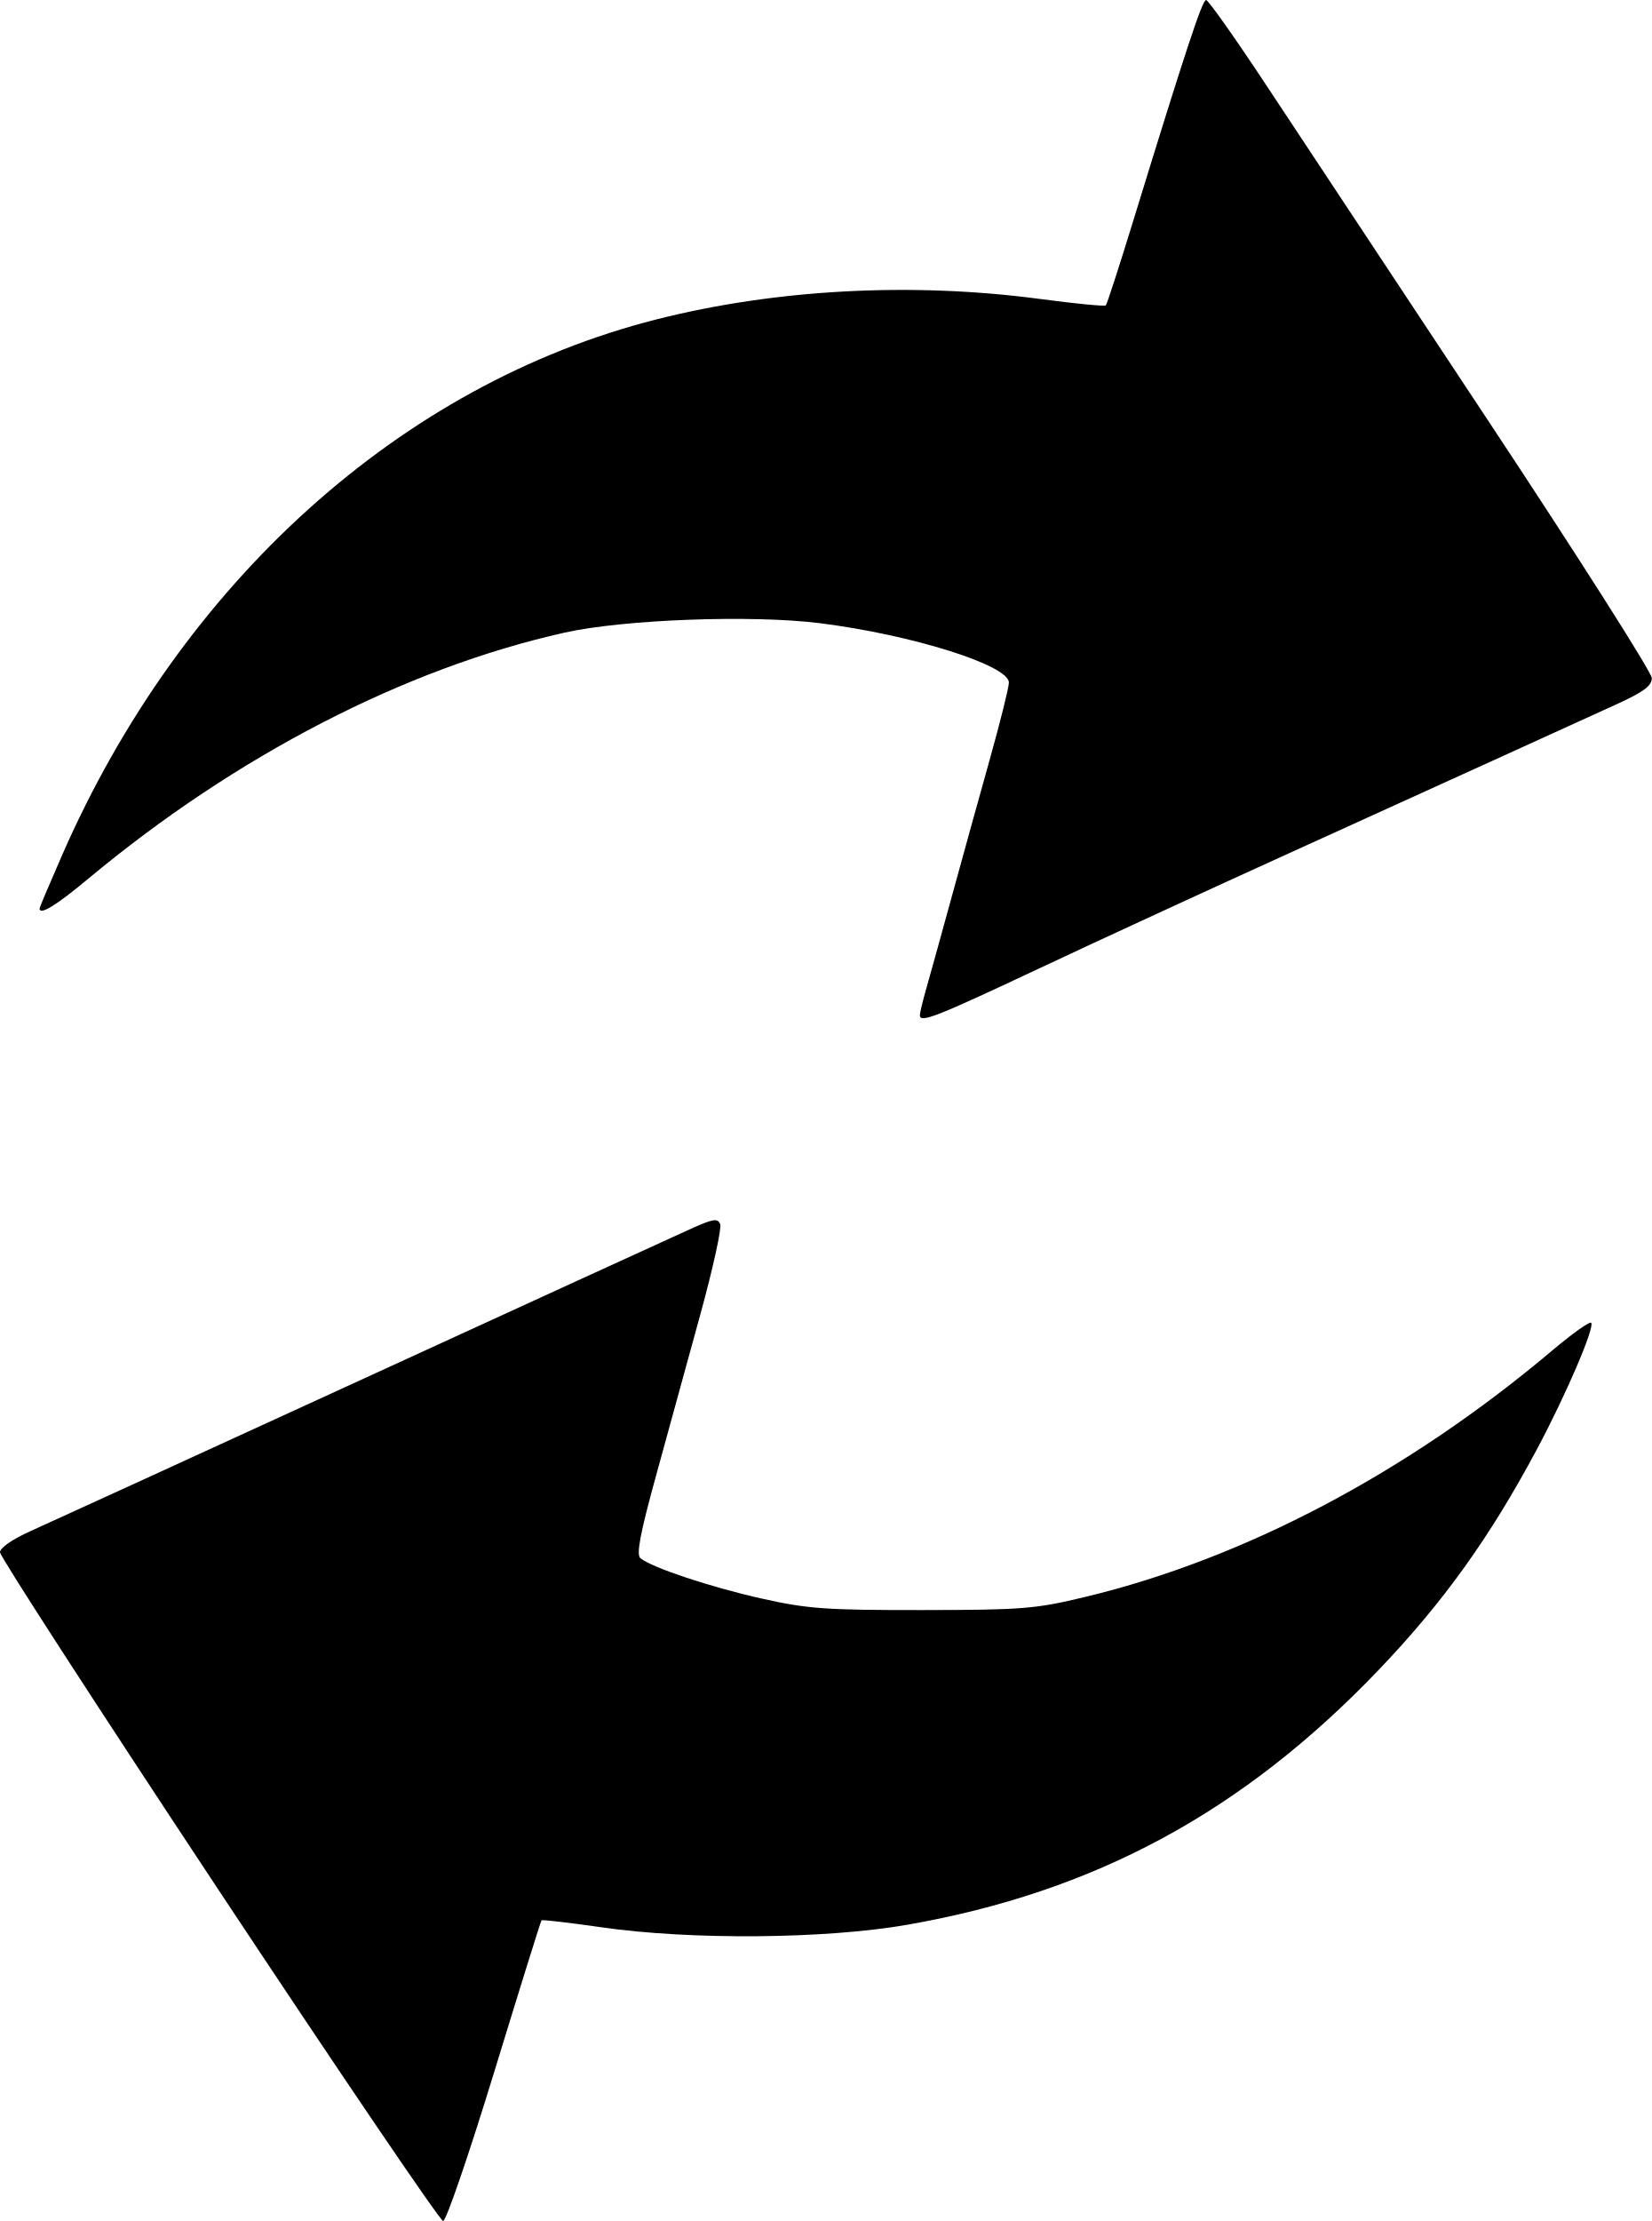
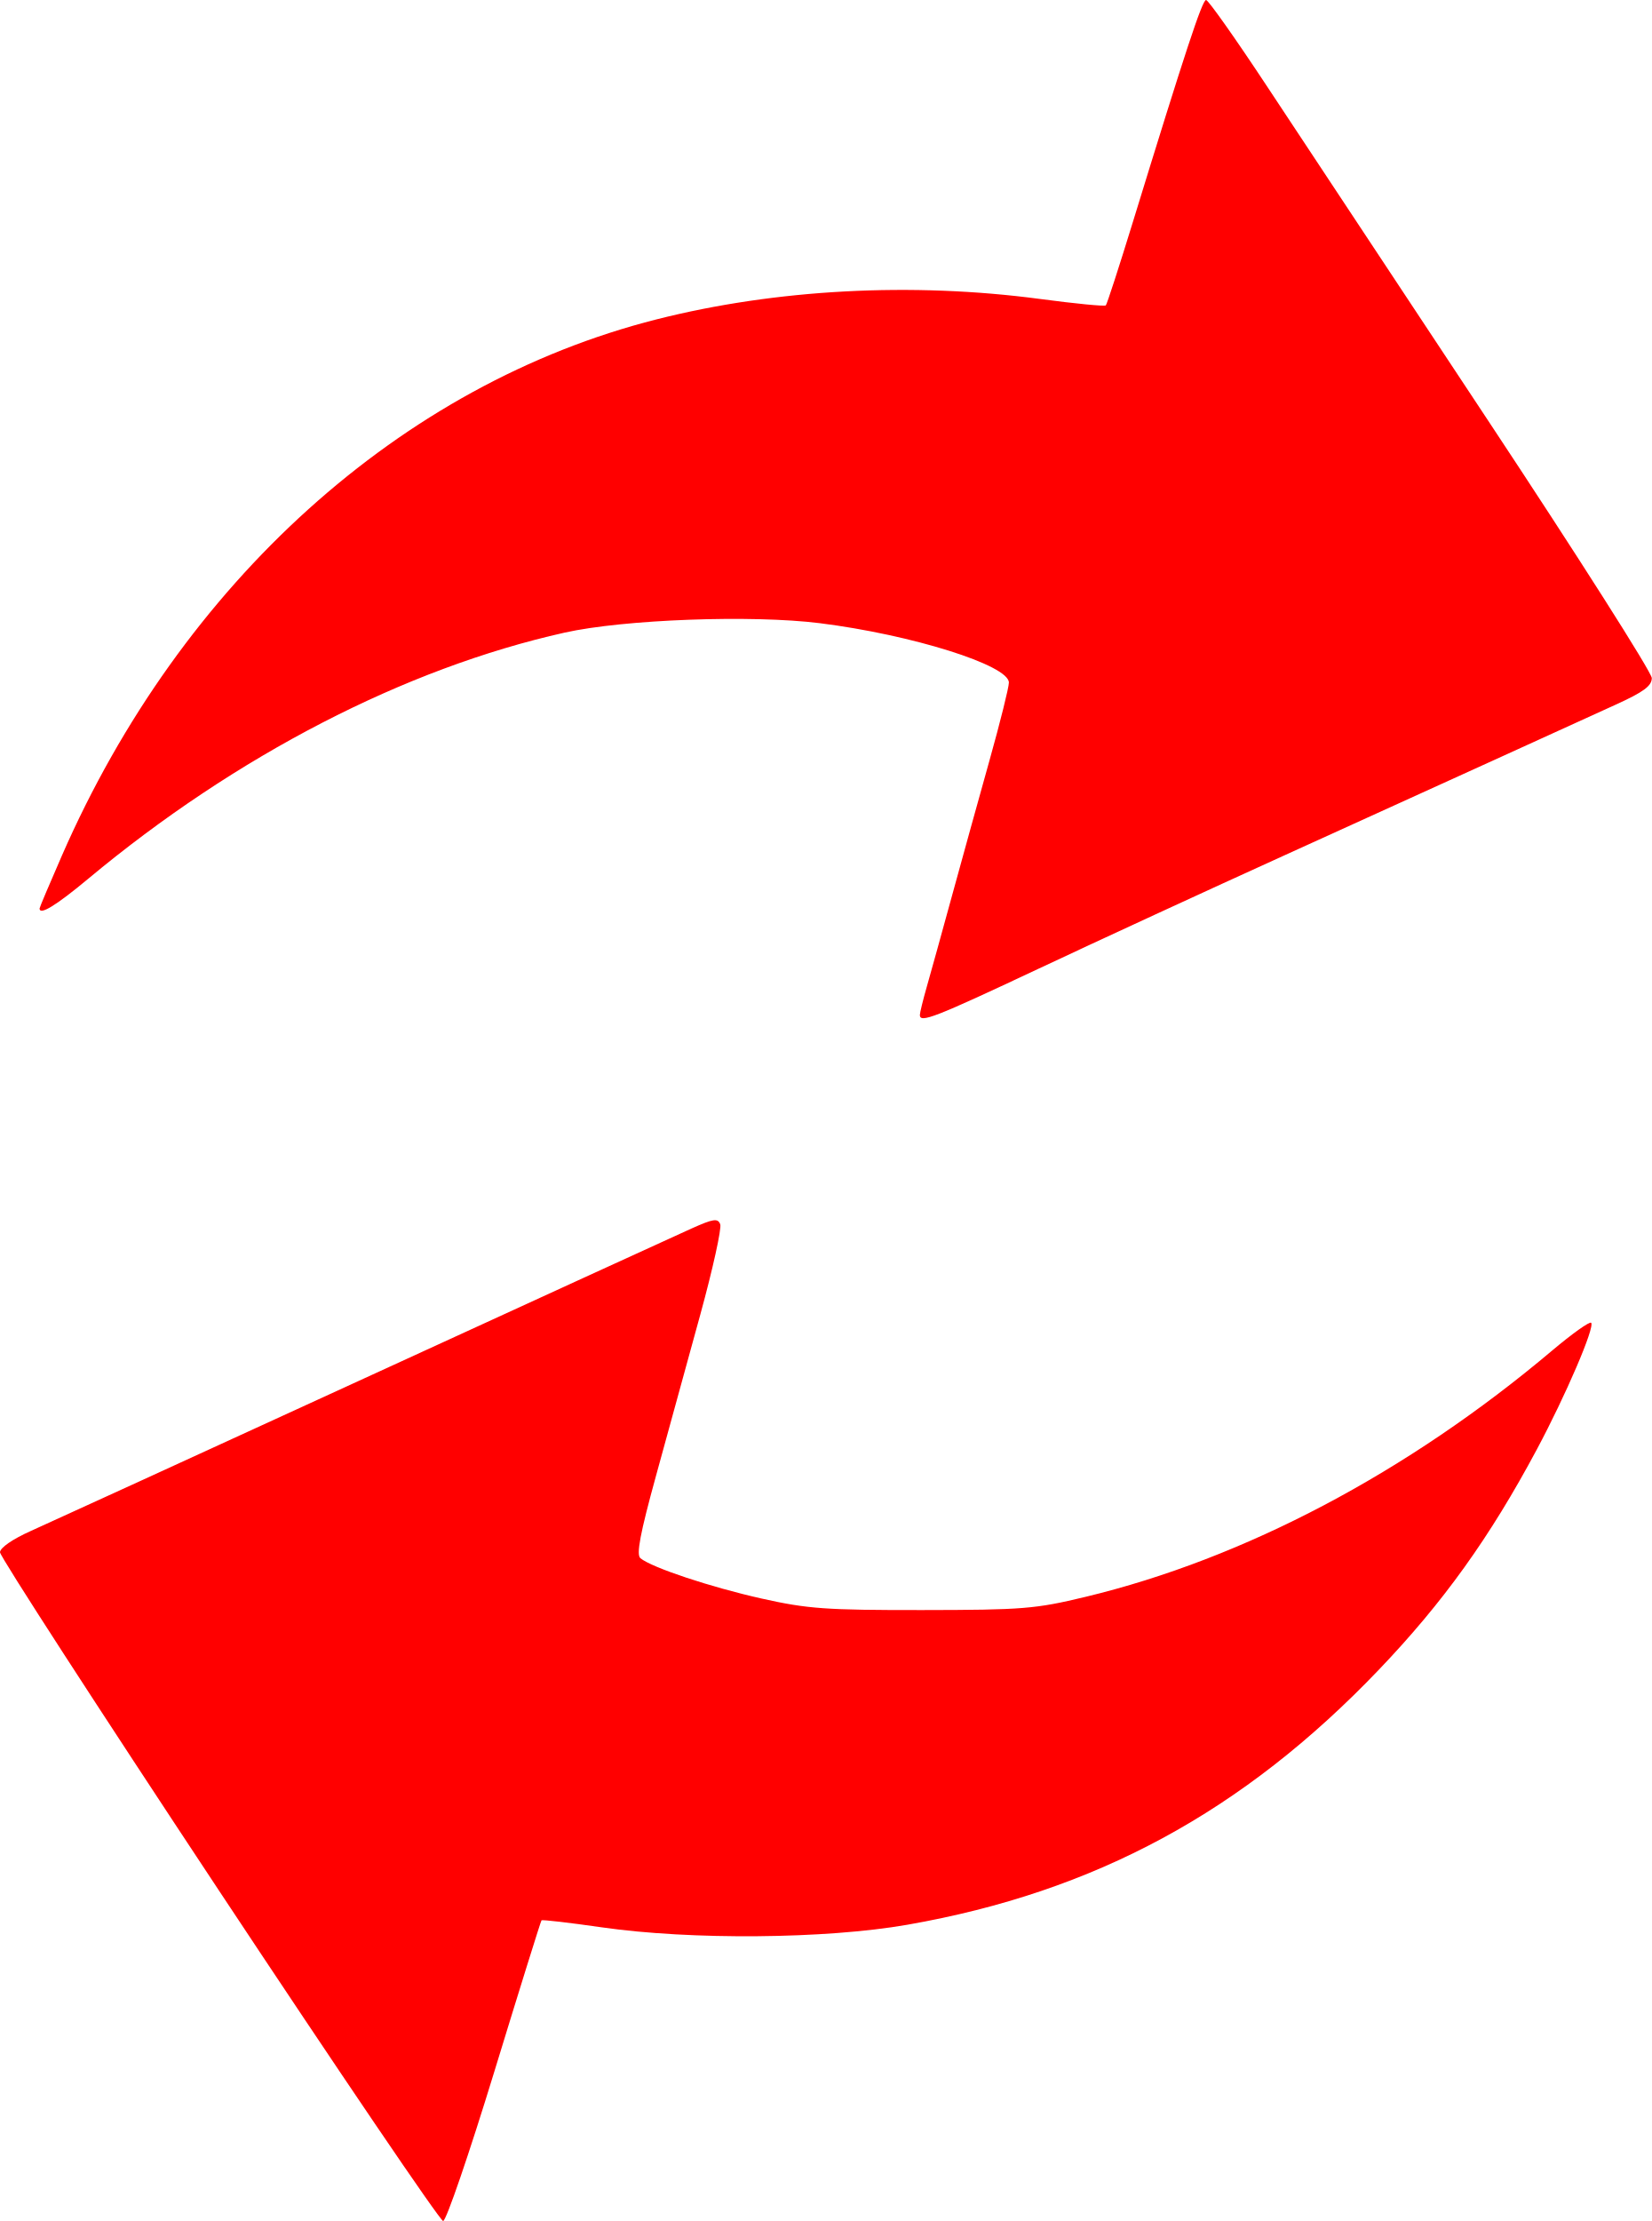
<svg xmlns="http://www.w3.org/2000/svg" version="1.1" id="svg824" width="334" height="448.979" viewBox="0 0 334 448.979">
  <defs id="defs828" />
  <g id="g830" transform="translate(-93.53896,-21.49936)">
-     <path style="fill:#000000" d="m 137.789,403.641 c -24.337,-36.749 -44.25,-67.503 -44.25,-68.342 0,-0.908 2.533,-2.659 6.25,-4.32 3.438,-1.537 33.7,-15.383 67.25,-30.769 33.55,-15.386 63.376,-29.041 66.281,-30.344 4.467,-2.004 5.369,-2.139 5.852,-0.881 0.314,0.818 -1.498,9.031 -4.027,18.251 -2.529,9.22 -6.551,23.857 -8.939,32.526 -3.236,11.752 -4.044,16.009 -3.175,16.73 2.267,1.882 14.178,5.845 24.526,8.161 9.286,2.078 12.992,2.343 32.482,2.322 20.307,-0.022 22.847,-0.227 33,-2.67 32.121,-7.727 65.136,-25.148 94.337,-49.778 4.035,-3.404 7.589,-5.936 7.897,-5.628 0.814,0.814 -5.098,14.599 -10.977,25.6 -9.515,17.803 -18.912,30.903 -31.949,44.54 -27.448,28.711 -57.403,44.912 -95.308,51.546 -16.56,2.898 -43.782,3.128 -61.866,0.523 -6.526,-0.94 -11.989,-1.574 -12.14,-1.409 -0.151,0.165 -4.44,13.913 -9.531,30.551 -5.091,16.637 -9.753,30.241 -10.36,30.229 -0.607,-0.011 -21.016,-30.088 -45.353,-66.837 z m 141.75,-176.961 c 0,-0.45 0.635,-3.038 1.412,-5.75 0.776,-2.712 3.075,-11.007 5.108,-18.431 2.033,-7.425 5.448,-19.75 7.588,-27.388 2.141,-7.638 3.892,-14.671 3.892,-15.627 0,-3.508 -19.617,-9.671 -38.21,-12.004 -13.75,-1.725 -39.648,-0.77 -51.616,1.903 -32.273,7.21 -66.434,24.852 -96.321,49.746 -6.542,5.449 -9.853,7.47 -9.853,6.014 0,-0.195 2.033,-5.005 4.519,-10.687 24.145,-55.209 68.628,-95.313 120.225,-108.392 24.124,-6.115 51.66,-7.578 77.596,-4.122 7.062,0.941 13.029,1.522 13.26,1.29 0.231,-0.231 2.69,-7.804 5.463,-16.827 10.61,-34.521 14.035,-44.906 14.808,-44.906 0.44,0 5.926,7.763 12.192,17.25 6.266,9.488 26.365,39.865 44.664,67.505 18.3,27.64 33.272,51.182 33.272,52.315 0,1.588 -1.663,2.816 -7.25,5.356 -3.987,1.813 -14.225,6.474 -22.75,10.359 -8.525,3.885 -28.325,12.883 -44,19.996 -15.675,7.113 -38.203,17.497 -50.062,23.076 -20.995,9.876 -23.938,11.022 -23.938,9.324 z" id="path1040" />
+     <path style="fill:#ff0000" d="m 137.789,403.641 c -24.337,-36.749 -44.25,-67.503 -44.25,-68.342 0,-0.908 2.533,-2.659 6.25,-4.32 3.438,-1.537 33.7,-15.383 67.25,-30.769 33.55,-15.386 63.376,-29.041 66.281,-30.344 4.467,-2.004 5.369,-2.139 5.852,-0.881 0.314,0.818 -1.498,9.031 -4.027,18.251 -2.529,9.22 -6.551,23.857 -8.939,32.526 -3.236,11.752 -4.044,16.009 -3.175,16.73 2.267,1.882 14.178,5.845 24.526,8.161 9.286,2.078 12.992,2.343 32.482,2.322 20.307,-0.022 22.847,-0.227 33,-2.67 32.121,-7.727 65.136,-25.148 94.337,-49.778 4.035,-3.404 7.589,-5.936 7.897,-5.628 0.814,0.814 -5.098,14.599 -10.977,25.6 -9.515,17.803 -18.912,30.903 -31.949,44.54 -27.448,28.711 -57.403,44.912 -95.308,51.546 -16.56,2.898 -43.782,3.128 -61.866,0.523 -6.526,-0.94 -11.989,-1.574 -12.14,-1.409 -0.151,0.165 -4.44,13.913 -9.531,30.551 -5.091,16.637 -9.753,30.241 -10.36,30.229 -0.607,-0.011 -21.016,-30.088 -45.353,-66.837 z m 141.75,-176.961 c 0,-0.45 0.635,-3.038 1.412,-5.75 0.776,-2.712 3.075,-11.007 5.108,-18.431 2.033,-7.425 5.448,-19.75 7.588,-27.388 2.141,-7.638 3.892,-14.671 3.892,-15.627 0,-3.508 -19.617,-9.671 -38.21,-12.004 -13.75,-1.725 -39.648,-0.77 -51.616,1.903 -32.273,7.21 -66.434,24.852 -96.321,49.746 -6.542,5.449 -9.853,7.47 -9.853,6.014 0,-0.195 2.033,-5.005 4.519,-10.687 24.145,-55.209 68.628,-95.313 120.225,-108.392 24.124,-6.115 51.66,-7.578 77.596,-4.122 7.062,0.941 13.029,1.522 13.26,1.29 0.231,-0.231 2.69,-7.804 5.463,-16.827 10.61,-34.521 14.035,-44.906 14.808,-44.906 0.44,0 5.926,7.763 12.192,17.25 6.266,9.488 26.365,39.865 44.664,67.505 18.3,27.64 33.272,51.182 33.272,52.315 0,1.588 -1.663,2.816 -7.25,5.356 -3.987,1.813 -14.225,6.474 -22.75,10.359 -8.525,3.885 -28.325,12.883 -44,19.996 -15.675,7.113 -38.203,17.497 -50.062,23.076 -20.995,9.876 -23.938,11.022 -23.938,9.324 z" id="path1040" />
  </g>
</svg>
